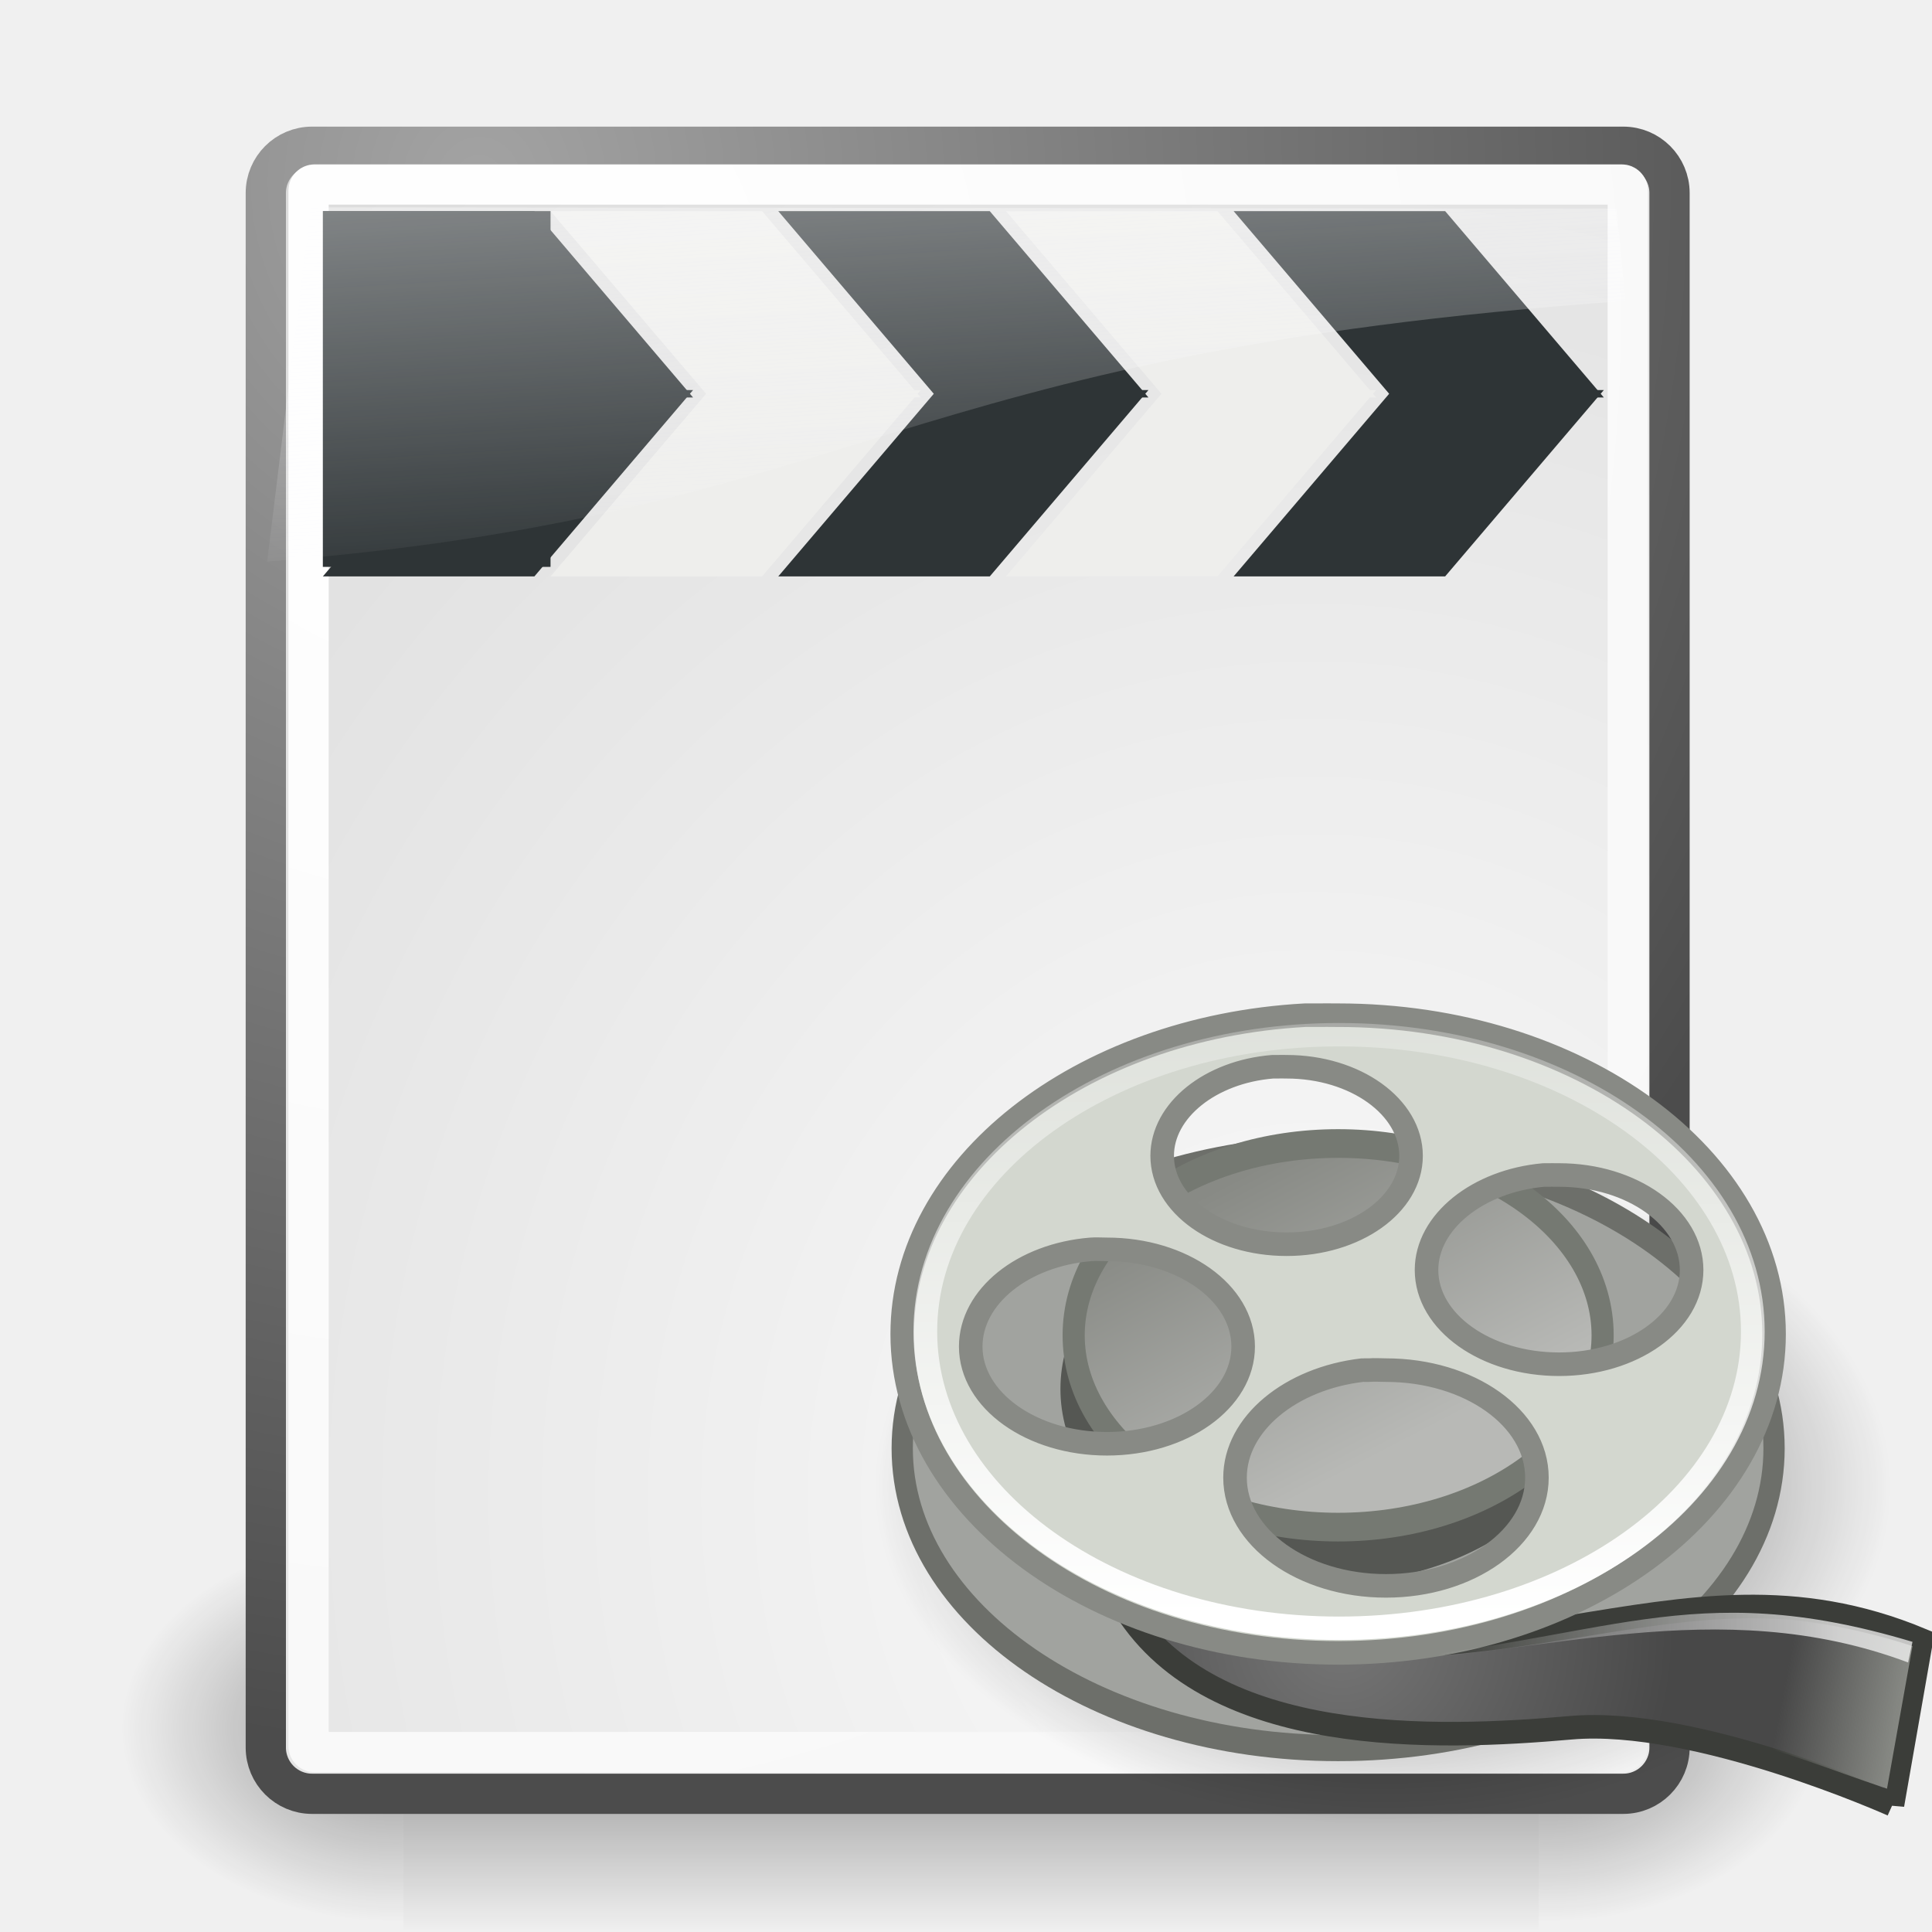
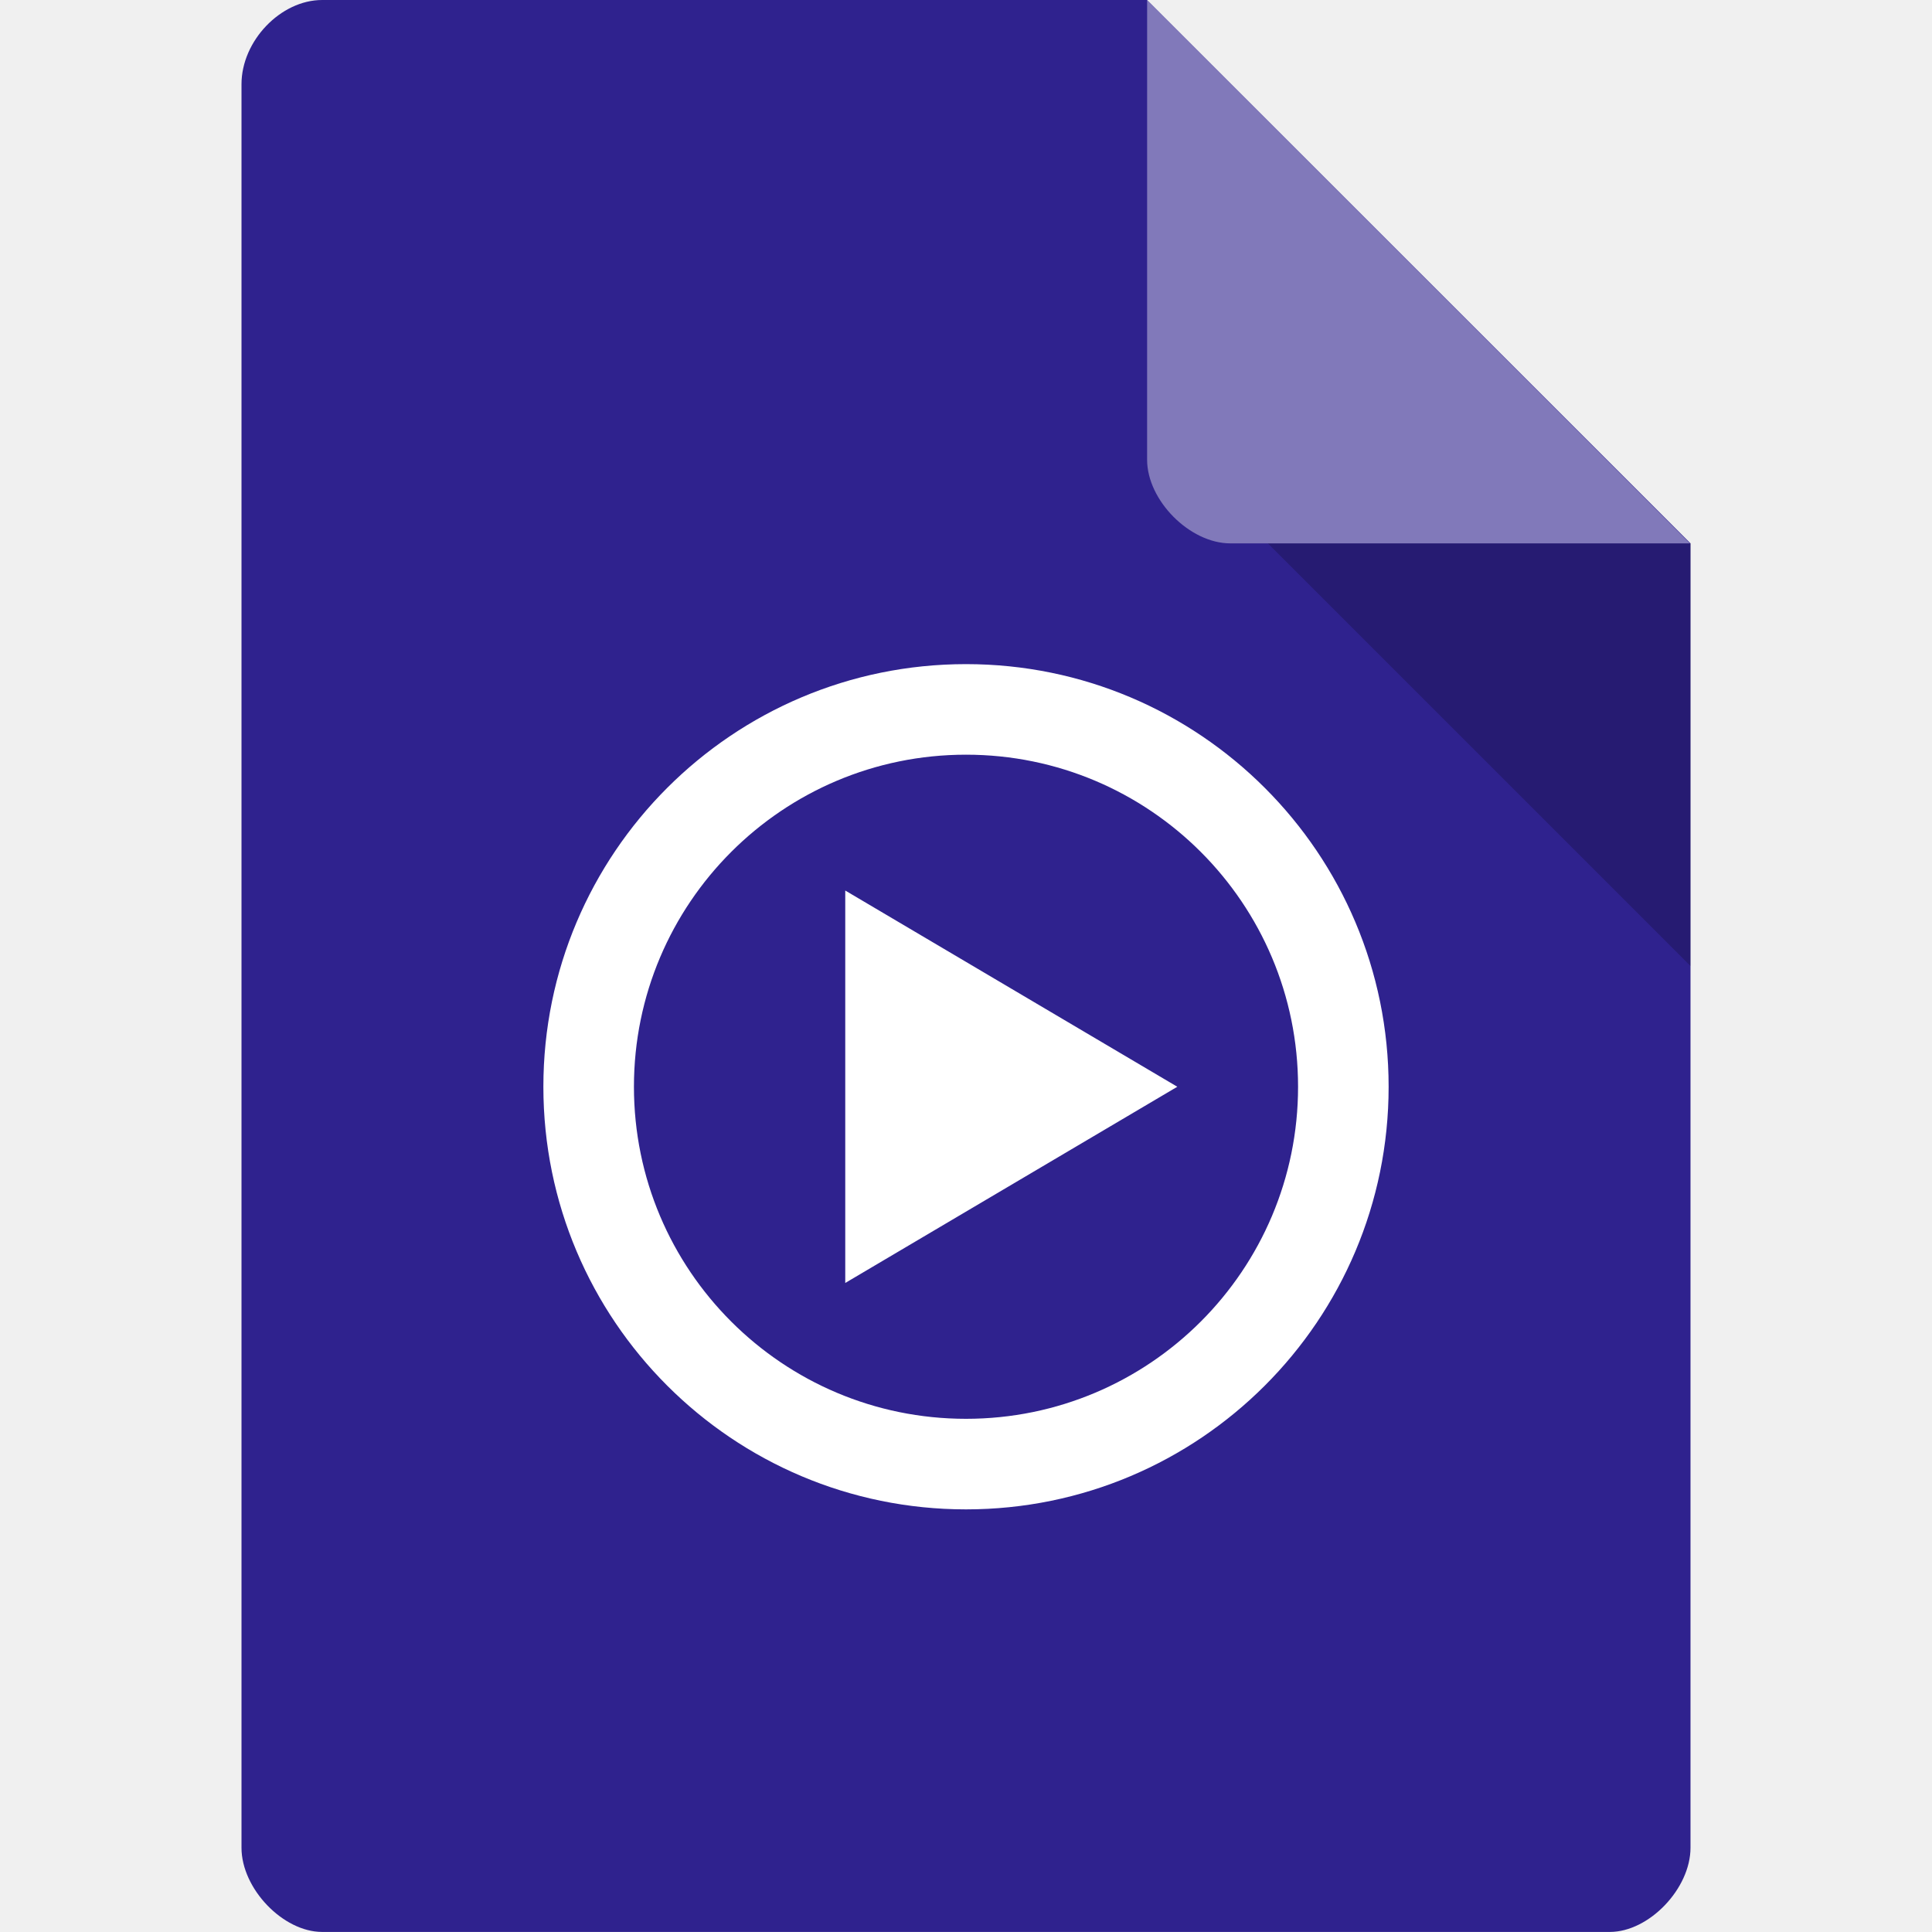
- <svg xmlns="http://www.w3.org/2000/svg" xmlns:xlink="http://www.w3.org/1999/xlink" height="52" viewBox="0 0 48 48" width="52">
-   <linearGradient id="a">
-     <stop offset="0" />
-     <stop offset="1" stop-opacity="0" />
-   </linearGradient>
-   <linearGradient id="b">
-     <stop offset="0" stop-color="#fff" />
-     <stop offset="1" stop-color="#fff" stop-opacity="0" />
-   </linearGradient>
-   <linearGradient id="c" gradientTransform="matrix(1.662163 0 0 .441228 -3.179701 2.157646)" gradientUnits="userSpaceOnUse" x1="11.492" x2="17.199" y1="1.654" y2="26.729">
-     <stop offset="0" stop-color="#fff" />
-     <stop offset="1" stop-color="#fcfcff" stop-opacity="0" />
-   </linearGradient>
-   <radialGradient id="d" cx="605.714" cy="486.648" gradientTransform="matrix(-2.774389 0 0 1.969706 112.7623 -872.8854)" gradientUnits="userSpaceOnUse" r="117.143" xlink:href="#a" />
-   <radialGradient id="e" cx="605.714" cy="486.648" gradientTransform="matrix(2.774389 0 0 1.969706 -1891.633 -872.8854)" gradientUnits="userSpaceOnUse" r="117.143" xlink:href="#a" />
-   <linearGradient id="f" gradientTransform="matrix(2.774389 0 0 1.969706 -1892.179 -872.8854)" gradientUnits="userSpaceOnUse" x1="302.857" x2="302.857" y1="366.648" y2="609.505">
-     <stop offset="0" stop-opacity="0" />
-     <stop offset=".5" />
-     <stop offset="1" stop-opacity="0" />
-   </linearGradient>
-   <radialGradient id="g" cx="8.824" cy="3.756" gradientTransform="matrix(.968273 0 0 1.032767 3.353553 .646447)" gradientUnits="userSpaceOnUse" r="37.752">
-     <stop offset="0" stop-color="#a3a3a3" />
-     <stop offset="1" stop-color="#4c4c4c" />
-   </radialGradient>
-   <radialGradient id="h" cx="33.967" cy="35.737" gradientTransform="scale(.960493 1.041132)" gradientUnits="userSpaceOnUse" r="86.708">
-     <stop offset="0" stop-color="#fafafa" />
-     <stop offset="1" stop-color="#bbb" />
-   </radialGradient>
-   <radialGradient id="i" cx="8.144" cy="7.268" gradientTransform="matrix(.968273 0 0 1.032767 3.353553 .646447)" gradientUnits="userSpaceOnUse" r="38.159">
-     <stop offset="0" stop-color="#fff" />
-     <stop offset="1" stop-color="#f8f8f8" />
-   </radialGradient>
-   <radialGradient id="j" cx="23.158" cy="26.964" gradientTransform="matrix(1 0 0 .663934 0 9.061528)" gradientUnits="userSpaceOnUse" r="21.567" xlink:href="#a" />
-   <radialGradient id="k" cx="-37.134" cy="13.838" gradientUnits="userSpaceOnUse" r="14.152">
-     <stop offset="0" stop-color="#767676" />
-     <stop offset="1" stop-color="#484848" />
-   </radialGradient>
-   <linearGradient id="l" gradientUnits="userSpaceOnUse" x1="23.816" x2="29.049" y1="12.75" y2="25.772">
-     <stop offset="0" stop-color="#888a85" />
-     <stop offset="1" stop-color="#b8b9b6" />
-   </linearGradient>
-   <linearGradient id="m" gradientUnits="userSpaceOnUse" x1="21.032" x2="21.108" xlink:href="#b" y1="31.868" y2="-4.599" />
-   <linearGradient id="n" gradientUnits="userSpaceOnUse" x1="-13.257" x2="-18.322" y1="17.013" y2="16.036">
-     <stop offset="0" stop-color="#888a85" />
-     <stop offset="1" stop-color="#888a85" stop-opacity="0" />
-   </linearGradient>
-   <linearGradient id="o" gradientUnits="userSpaceOnUse" x1="-16.074" x2="-33.136" xlink:href="#b" y1="14.016" y2="14.016" />
-   <g transform="matrix(.02105461 0 0 .02086758 42.85172 41.1536)">
-     <path d="m-1559.252-150.697h1339.633v478.357h-1339.633z" fill="url(#f)" opacity=".402" />
-     <path d="m-219.619-150.68v478.331c142.874.9 345.4-107.17 345.4-239.196 0-132.027-159.437-239.135-345.4-239.135z" fill="url(#e)" opacity=".402" />
-     <path d="m-1559.252-150.68v478.331c-142.874.9-345.4-107.17-345.4-239.196 0-132.027 159.437-239.135 345.4-239.135z" fill="url(#d)" opacity=".402" />
-   </g>
+ <svg xmlns="http://www.w3.org/2000/svg" viewBox="0 0 64 64">
  <g>
-     <rect display="block" fill="url(#h)" height="40.92" ry="1.149" stroke="url(#g)" stroke-linecap="round" stroke-linejoin="round" width="34.875" x="6.604" y="3.646" />
-     <rect display="block" fill="none" height="38.946" rx=".149" stroke="url(#i)" stroke-linecap="round" stroke-linejoin="round" width="32.776" x="7.666" y="4.584" />
-     <g transform="matrix(.5505029 0 .2424288 .2846992 50.04236 10.82198)">
-       <path d="m-67.705-19.589h9.546v16.263h-9.546z" fill="#2e3436" />
-       <path d="m-26.602-19.589h9.546v16.263h-9.546z" fill="#2e3436" />
-       <path d="m-36.878-19.589h9.546v16.263h-9.546z" fill="#eeeeec" />
-       <path d="m-47.154-19.589h9.546v16.263h-9.546z" fill="#2e3436" />
-       <path d="m-57.43-19.589h9.546v16.263h-9.546z" fill="#eeeeec" />
-     </g>
-     <g transform="matrix(-.5505029 0 -.2424288 .2846992 -2.174397 15.26817)">
-       <path d="m-67.705-19.589h9.546v16.263h-9.546z" fill="#2e3436" />
-       <path d="m-26.602-19.589h9.546v16.263h-9.546z" fill="#2e3436" />
-       <path d="m-36.878-19.589h9.546v16.263h-9.546z" fill="#eeeeec" />
-       <path d="m-47.154-19.589h9.546v16.263h-9.546z" fill="#2e3436" />
-       <path d="m-57.43-19.589h9.546v16.263h-9.546z" fill="#eeeeec" />
-     </g>
-     <path d="m8.021 5.245h5.657v8.839h-5.657z" fill="#2e3436" />
-     <path d="m7.715 5.151-1.077 8.801c14.817-1.182 15.323-5.167 33.746-6.474l-.217-2.294z" fill="url(#c)" fill-rule="evenodd" opacity=".472" />
-     <g transform="matrix(.585417 0 0 .585417 55.05903 32.48082)">
-       <g fill-rule="evenodd">
-         <path d="m44.725 26.964a21.567 14.319 0 1 1 -43.134 0 21.567 14.319 0 1 1 43.134 0z" fill="url(#j)" opacity=".703" transform="translate(-58.52378 -19.35483)" />
-         <path d="m40.5 21a14.75 8.25 0 1 1 -29.5 0 14.75 8.25 0 1 1 29.5 0z" fill="#a1a39f" stroke="#6d6f6a" stroke-linecap="round" stroke-linejoin="round" stroke-width=".719" transform="matrix(1.254237 0 0 1.541926 -69.55778 -26.39692)" />
-         <path d="m40.5 21a14.75 8.25 0 1 1 -29.5 0 14.75 8.25 0 1 1 29.5 0z" fill="#555753" transform="matrix(.764011 0 0 1.001814 -57.45078 -17.57431)" />
-       </g>
-       <path d="m-13.735 21.109s-8.324-3.737-13.656-3.267c-5.683.501-15.177.837-18.898-5.039 15.798 4.764 23.087-3.146 33.779 1.31 0 0-1.225 6.997-1.225 6.997z" fill="url(#k)" stroke="#3b3d39" />
-       <path d="m40.5 21a14.75 8.25 0 1 1 -29.5 0 14.75 8.25 0 1 1 29.5 0z" style="fill-rule:evenodd;stroke:#757972;stroke-width:1.234;stroke-linecap:round;stroke-linejoin:round;fill:url(#l)" transform="matrix(.760969 0 0 .986663 -56.85618 -19.53312)" />
-       <path d="m-38.667-12.399c-9.558.526-17.094 6.415-17.094 13.531 0 7.461 8.288 13.531 18.5 13.531 10.212 0 18.5-6.07 18.5-13.531 0-7.461-8.288-13.531-18.5-13.531-.04 0-.085-0-.125 0-.238.001-.483-.008-.719 0-.115.004-.229-.005-.344 0-.076.003-.143-.004-.219 0zm-1.375 2.188c.063-.005.124.003.188 0 .134-.007.27 0 .406 0 2.916 0 5.281 1.702 5.281 3.781s-2.365 3.75-5.281 3.75-5.281-1.671-5.281-3.75c0-1.935 2.052-3.568 4.688-3.781zm11.5 4.594c.067-.006.12.004.188 0 .117-.007.225.002.344 0 .048-.001.077 0 .125 0 3.103 0 5.625 1.814 5.625 4.031 0 2.217-2.522 4-5.625 4-3.103 0-5.625-1.783-5.625-4-0-2.048 2.192-3.783 4.969-4.031zm-19.219 3.156c.218-.018.463 0 .688 0 3.192 0 5.781 1.842 5.781 4.125 0 2.283-2.589 4.125-5.781 4.125-3.192 0-5.781-1.842-5.781-4.125 0-2.122 2.214-3.889 5.094-4.125zm11.531 5.125c.024-.003.038.003.062 0 .003-0.0.029-0.0.031 0 .003 0.0.028 0.0.031 0 .006 0.0.028 0.0.031 0 .026 0.0.068-0.0.094 0 .003-0.0.025-0.0.031 0 .241-.02.47 0 .719 0 3.532 0 6.406 2.03 6.406 4.562 0 2.533-2.875 4.594-6.406 4.594s-6.406-2.061-6.406-4.594c0-2.282 2.361-4.209 5.406-4.562z" fill="#d3d7cf" fill-rule="evenodd" stroke="#888a85" stroke-linecap="round" stroke-linejoin="round" />
-       <path d="m40.659 19.009a18.473 13.435 0 1 1 -36.946 0 18.473 13.435 0 1 1 36.946 0z" fill="none" stroke="url(#m)" stroke-linecap="round" stroke-linejoin="round" stroke-width="1.059" transform="matrix(.950533 0 0 .9375 -58.31018 -16.79677)" />
-       <path d="m-12.886 14.377-1.082 6.05c-2.609-.875-4.182-1.568-7.071-2.257l.332-4.913c1.899-.201 4.863.142 7.821 1.12z" fill="url(#n)" fill-rule="evenodd" />
-       <path d="m-12.886 14.195-.188.875c-8.105-3.029-15.566-.227-23.375 0 10.611-.883 14.09-3.716 23.562-.875z" fill="url(#o)" fill-rule="evenodd" opacity=".703" />
-     </g>
+     <path d="m 10.672 0 c -1.375 0 -2.672 1.355 -2.672 2.789 l 0 58.42 c 0 1.355 1.375 2.789 2.672 2.789 l 42.656 0 c 1.297 0 2.672 -1.434 2.672 -2.789 l 0 -43.21 l -18 -18 m -27.328 0" style="fill:#2f228e;fill-opacity:1;stroke:none;fill-rule:nonzero" />
+     <path d="m 42 18 l 14 14 l 0 -14 m -14 0" style="fill:#000;fill-opacity:0.196;stroke:none;fill-rule:nonzero" />
+     <path d="m 38 0 l 17.984 18 l -15.227 0 c -1.348 0 -2.758 -1.426 -2.758 -2.773 m 0 -15.227" style="fill:#fff;fill-opacity:0.392;stroke:none;fill-rule:nonzero" />
+     <path d="m 32 22 c -7.732 0 -14 6.268 -14 14 0 7.732 6.268 14 14 14 7.732 0 14 -6.268 14 -14 0 -7.732 -6.268 -14 -14 -14 z m 0 3 c 6.075 0 11 4.925 11 11 0 6.075 -4.925 11 -11 11 -6.075 0 -11 -4.925 -11 -11 0 -6.075 4.925 -11 11 -11 z m -4 4.5 0 13 11 -6.5 z" style="fill:#fff;fill-opacity:1;stroke:none;fill-rule:nonzero" />
  </g>
</svg>
